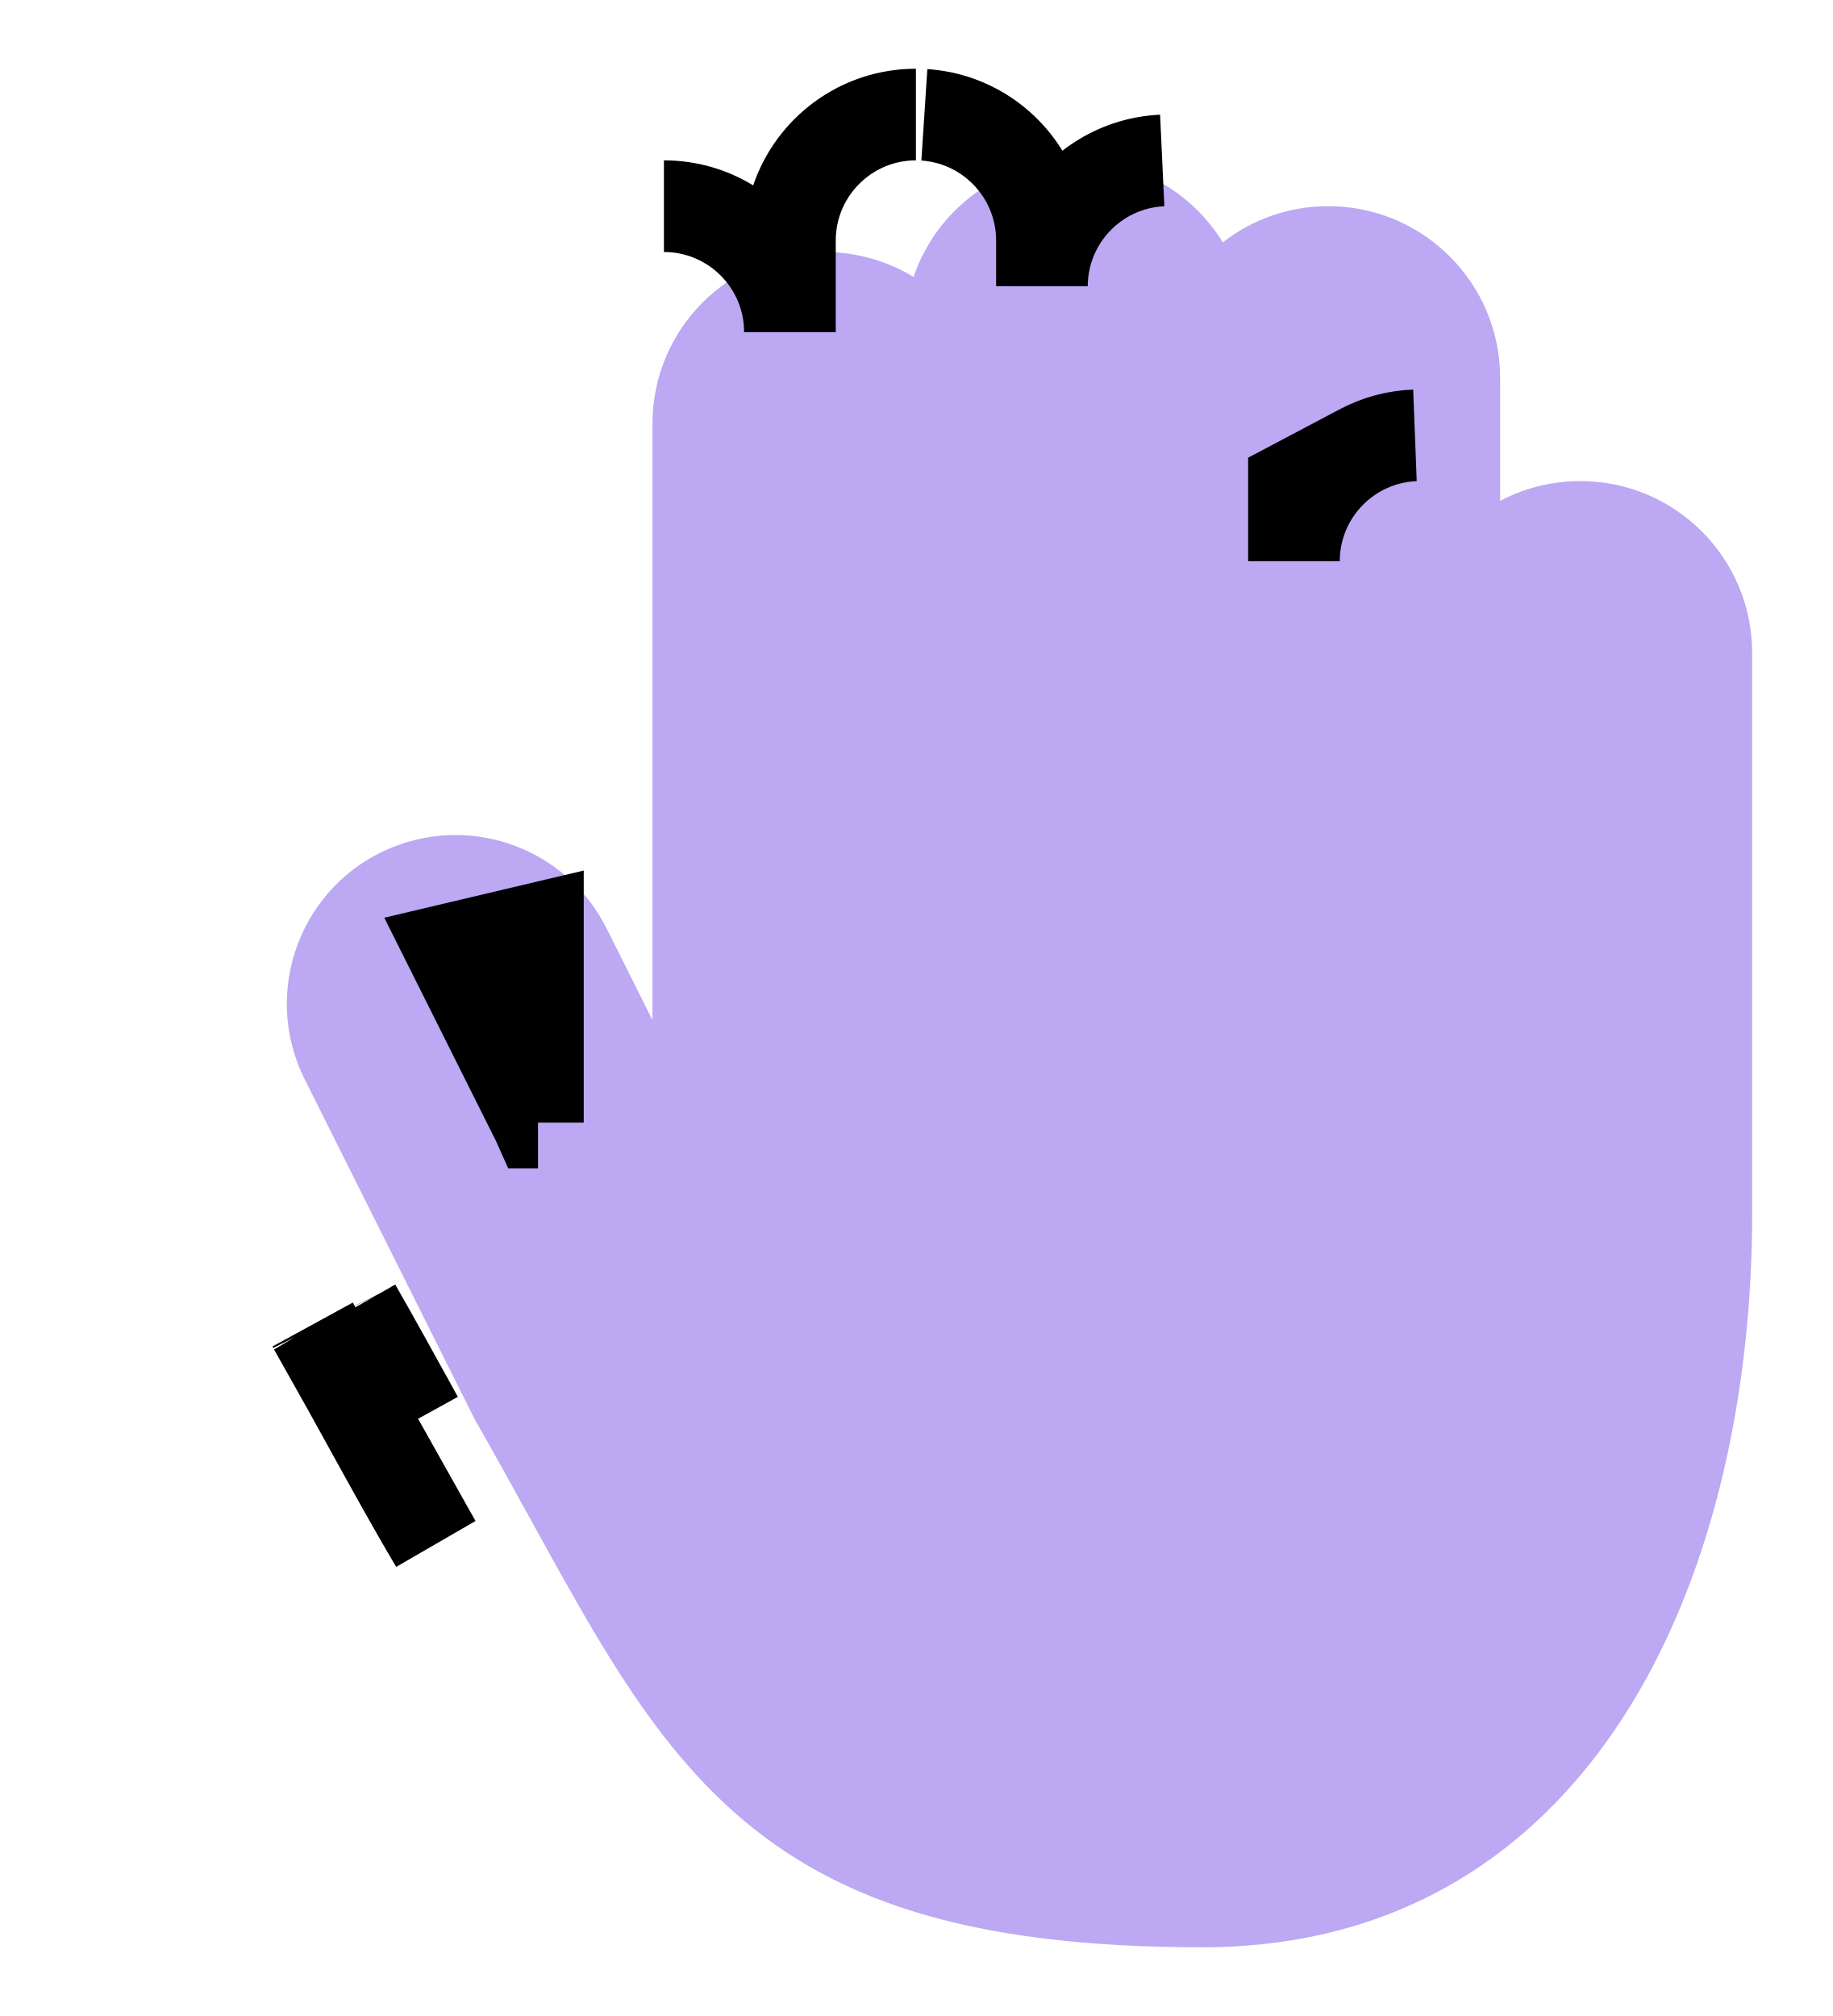
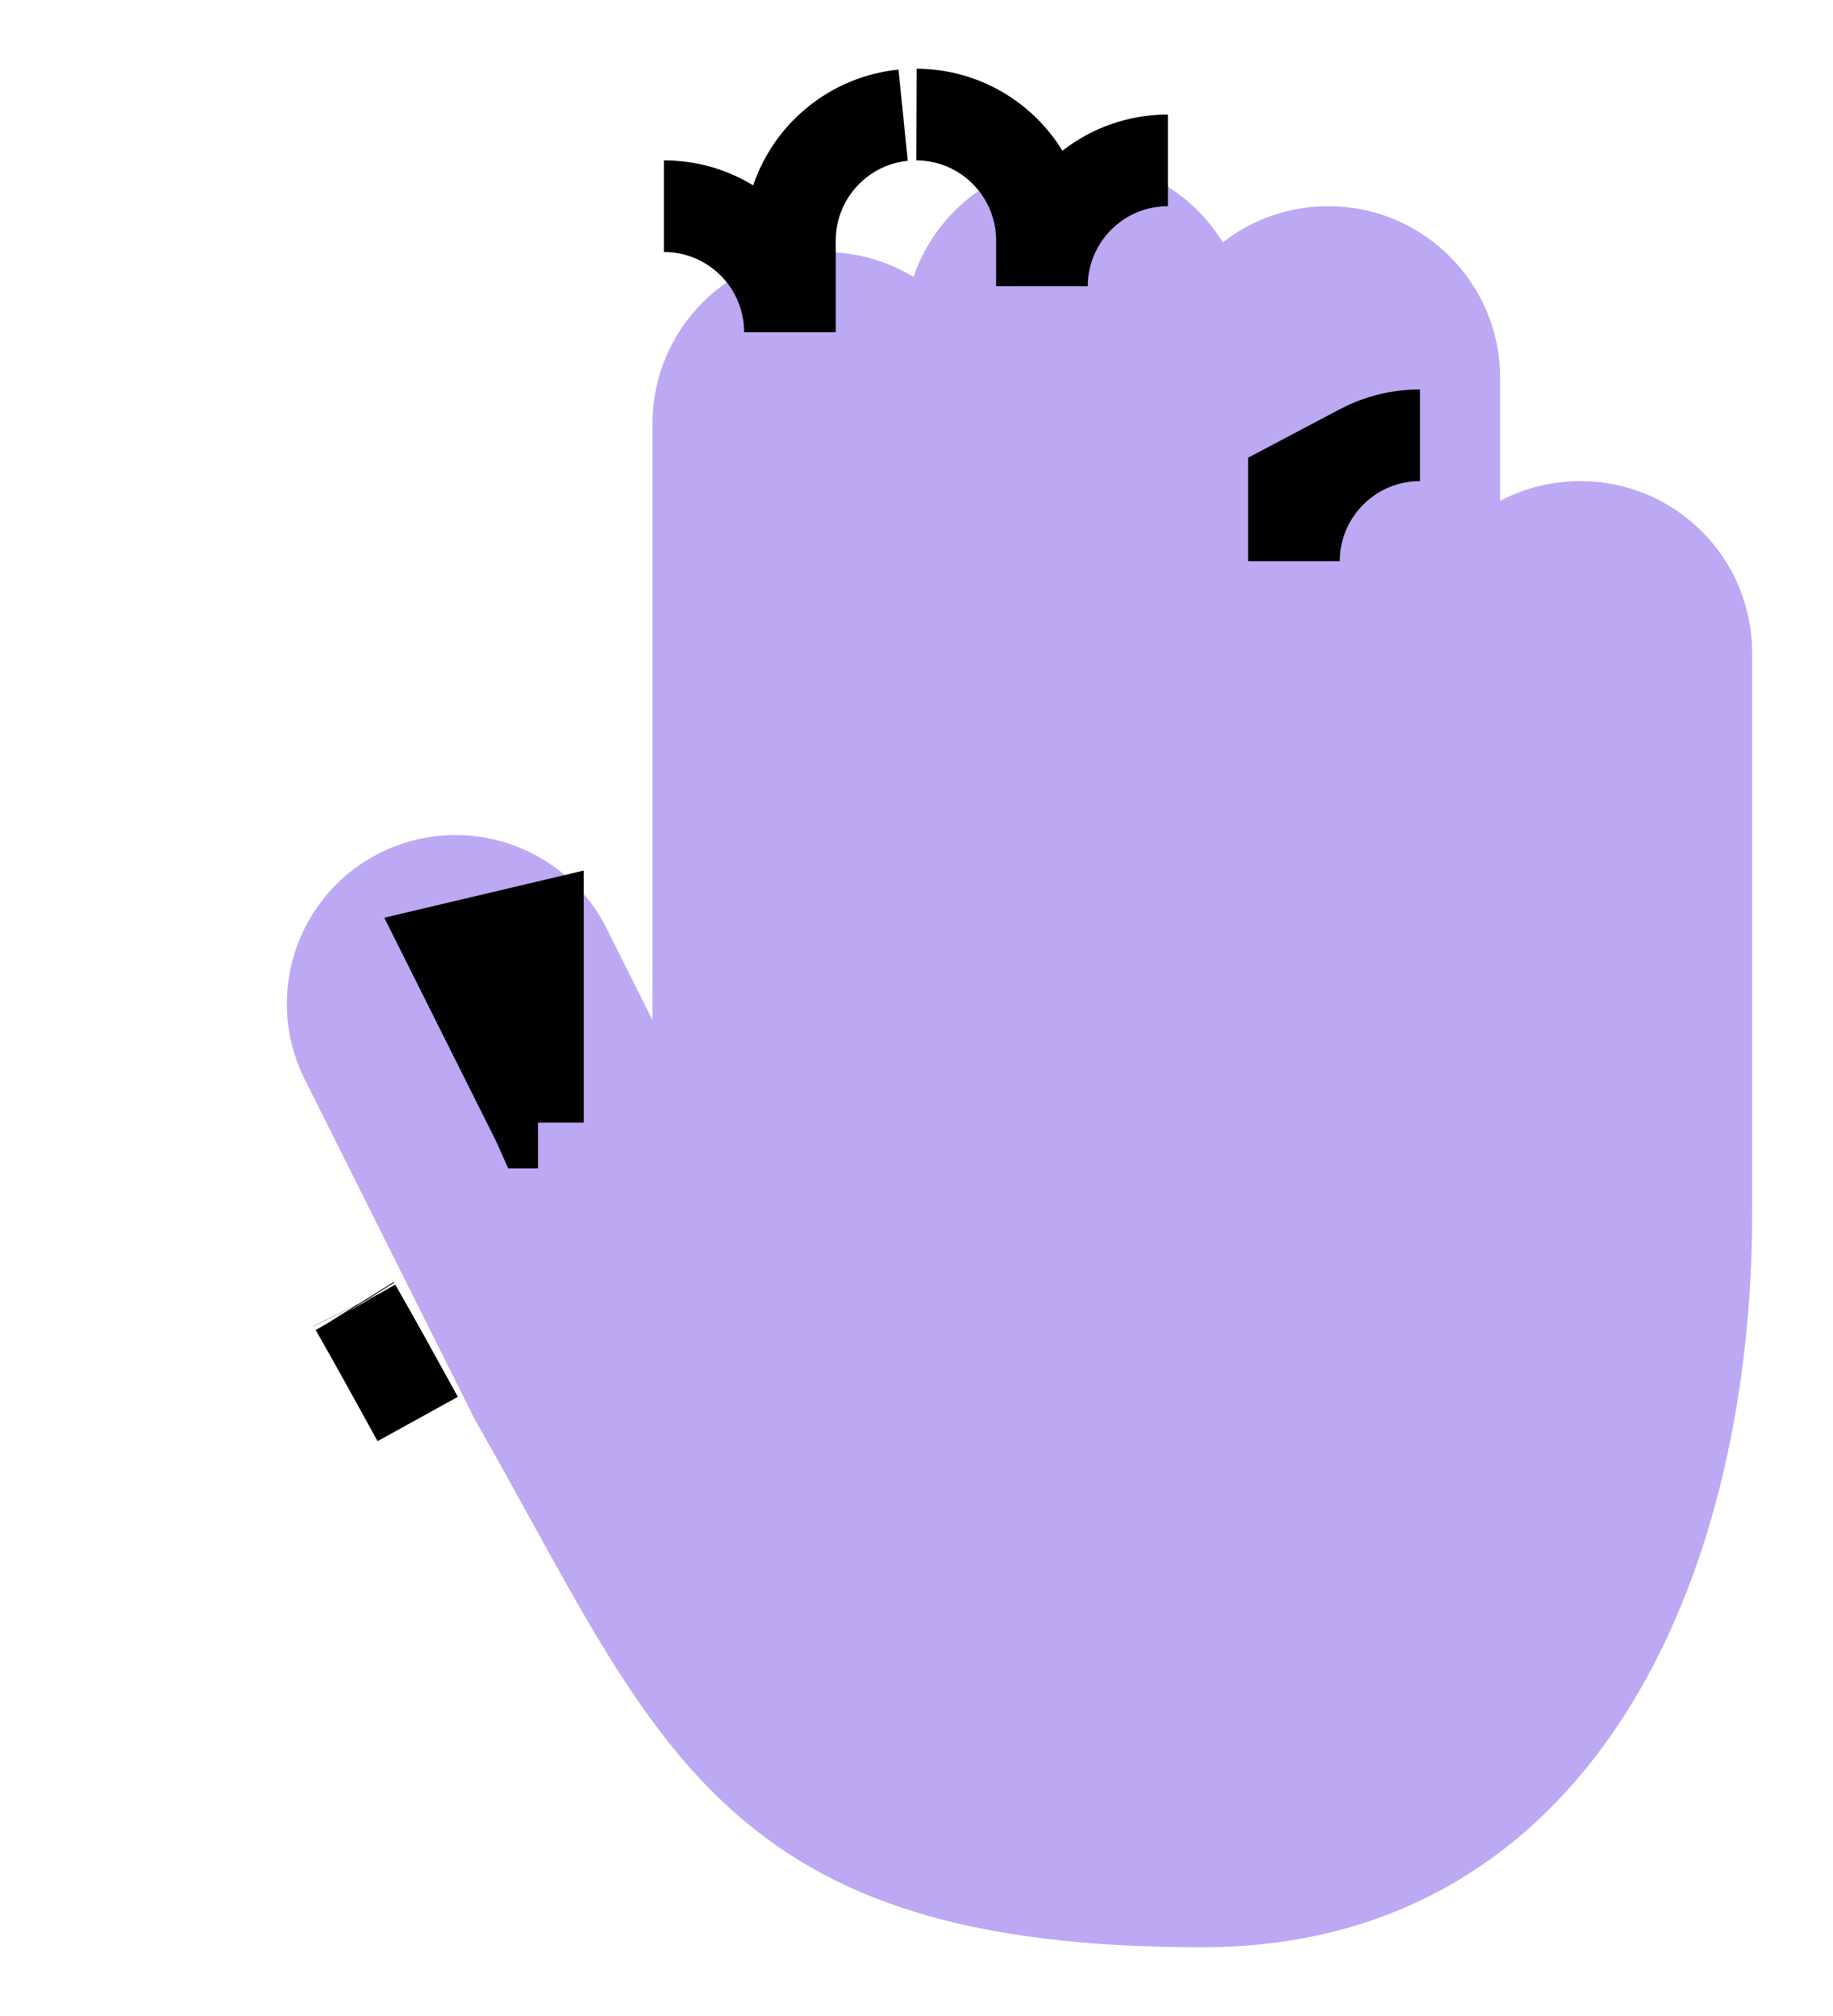
<svg xmlns="http://www.w3.org/2000/svg" width="20" height="22" viewBox="0 0 20 22" fill="none">
  <path opacity="0.8" fill-rule="evenodd" clip-rule="evenodd" d="M9.969 3.022C10.22 2.283 10.92 1.75 11.745 1.75C12.421 1.75 13.014 2.108 13.344 2.645C13.661 2.397 14.061 2.25 14.495 2.25C15.53 2.25 16.37 3.089 16.37 4.125V5.466C16.631 5.328 16.929 5.25 17.245 5.25C18.28 5.25 19.12 6.089 19.12 7.125V13.25C19.12 15.103 18.735 17.078 17.796 18.608C16.843 20.161 15.317 21.25 13.12 21.25C10.552 21.25 9.031 20.735 7.903 19.677C7.353 19.162 6.919 18.538 6.503 17.843C6.27 17.452 6.028 17.014 5.774 16.552C5.586 16.211 5.391 15.857 5.186 15.498L5.179 15.486L3.325 11.778C2.843 10.814 3.287 9.644 4.288 9.244C5.177 8.889 6.191 9.274 6.619 10.131L7.12 11.132L7.12 4.625C7.12 3.589 7.959 2.75 8.995 2.75C9.351 2.75 9.685 2.85 9.969 3.022Z" fill="#AB92F0" />
-   <path d="M3.429 14.486C3.432 14.491 3.435 14.496 3.438 14.502C3.642 14.859 3.837 15.212 4.024 15.552L4.024 15.552L4.024 15.552C4.279 16.014 4.52 16.452 4.753 16.843L3.429 14.486ZM3.429 14.486C3.426 14.481 3.424 14.475 3.421 14.47L3.429 14.486ZM3.871 14.252L3.87 14.25L3.87 14.25L3.871 14.252ZM14.12 5.296L14.854 4.908C15.03 4.815 15.228 4.759 15.44 4.751C14.706 4.78 14.12 5.384 14.12 6.125V5.296ZM11.168 1.907L11.46 2.383L11.901 2.039C12.119 1.87 12.388 1.765 12.682 1.751C11.953 1.784 11.371 2.386 11.37 3.123V2.625C11.37 1.897 10.804 1.3 10.087 1.253C10.544 1.283 10.94 1.536 11.168 1.907ZM7.959 2.45L8.492 2.774L8.693 2.183C8.877 1.64 9.391 1.25 9.995 1.25C9.236 1.25 8.62 1.866 8.62 2.625L8.62 3.625C8.62 2.866 8.005 2.25 7.245 2.25C7.508 2.25 7.751 2.323 7.959 2.45ZM4.923 10.356L5.87 10.132V12.239H5.87L5.87 12.25L5.87 12.25L5.87 12.25L5.87 12.25L5.87 12.25L5.87 12.251L5.87 12.25L5.871 12.25L5.87 12.25L5.87 12.25L5.866 12.241L4.923 10.356ZM5.87 12.25L5.87 12.25L5.87 12.25L5.87 12.25L5.87 12.25L5.87 12.25L5.87 12.25L5.87 12.25L5.871 12.25L5.87 12.25ZM4.461 15.309C4.277 14.974 4.083 14.623 3.879 14.266C4.098 14.649 4.293 15.003 4.478 15.339L4.48 15.344C4.506 15.391 4.532 15.438 4.558 15.485C4.526 15.427 4.494 15.369 4.462 15.31L4.461 15.309Z" fill="#AB92F0" stroke="black" stroke-linecap="round" />
+   <path d="M3.87 14.25L3.871 14.252L3.87 14.25L3.87 14.25ZM5.87 12.25L5.87 12.25L5.866 12.241L4.923 10.356L5.87 10.132V12.239H5.87L5.87 12.25L5.87 12.25L5.87 12.25L5.87 12.25L5.87 12.25L5.87 12.251L5.87 12.25L5.871 12.25L5.87 12.25ZM5.87 12.25L5.87 12.25L5.87 12.25L5.87 12.25L5.87 12.25L5.87 12.25L5.87 12.25L5.87 12.25L5.871 12.25L5.87 12.25ZM14.12 5.296L14.854 4.908C15.045 4.807 15.262 4.75 15.495 4.75C14.736 4.75 14.12 5.366 14.12 6.125V5.296ZM11.168 1.907L11.46 2.383L11.901 2.039C12.134 1.858 12.426 1.75 12.745 1.75C11.986 1.75 11.371 2.365 11.37 3.123V2.625C11.37 1.867 10.758 1.253 10.001 1.25C10.494 1.252 10.926 1.513 11.168 1.907ZM7.959 2.45L8.492 2.774L8.693 2.183C8.862 1.683 9.312 1.312 9.855 1.257C9.161 1.328 8.62 1.913 8.62 2.625L8.62 3.625C8.62 2.866 8.005 2.25 7.245 2.25C7.508 2.25 7.751 2.323 7.959 2.45ZM4.478 15.339L4.48 15.344C4.506 15.391 4.532 15.438 4.558 15.485C4.526 15.427 4.494 15.369 4.462 15.31L4.461 15.309C4.277 14.974 4.083 14.623 3.879 14.266C4.098 14.649 4.293 15.003 4.478 15.339ZM3.872 14.254L3.877 14.262L3.872 14.254Z" fill="#AB92F0" stroke="black" stroke-linecap="round" />
</svg>
